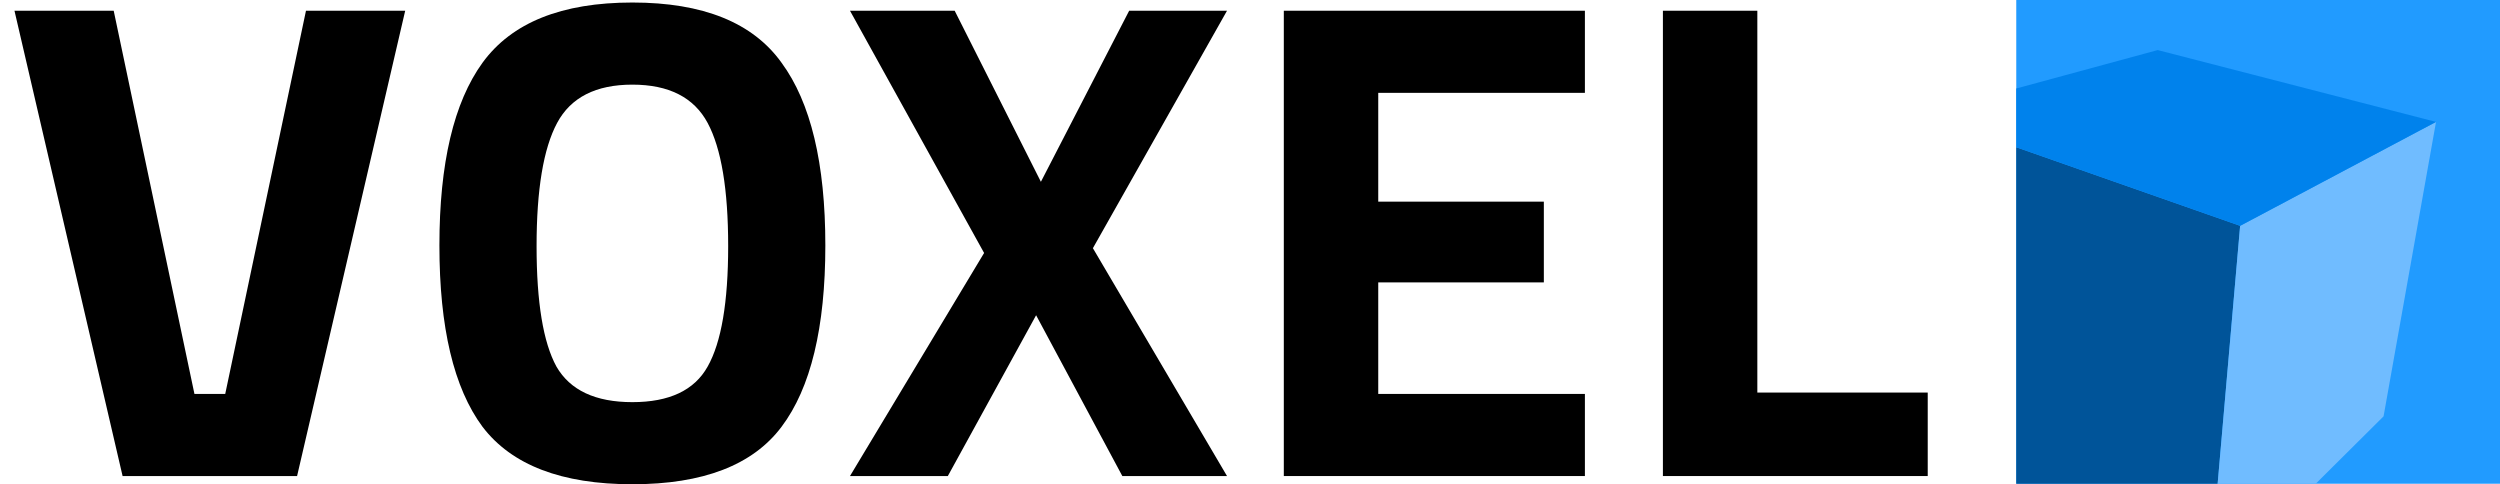
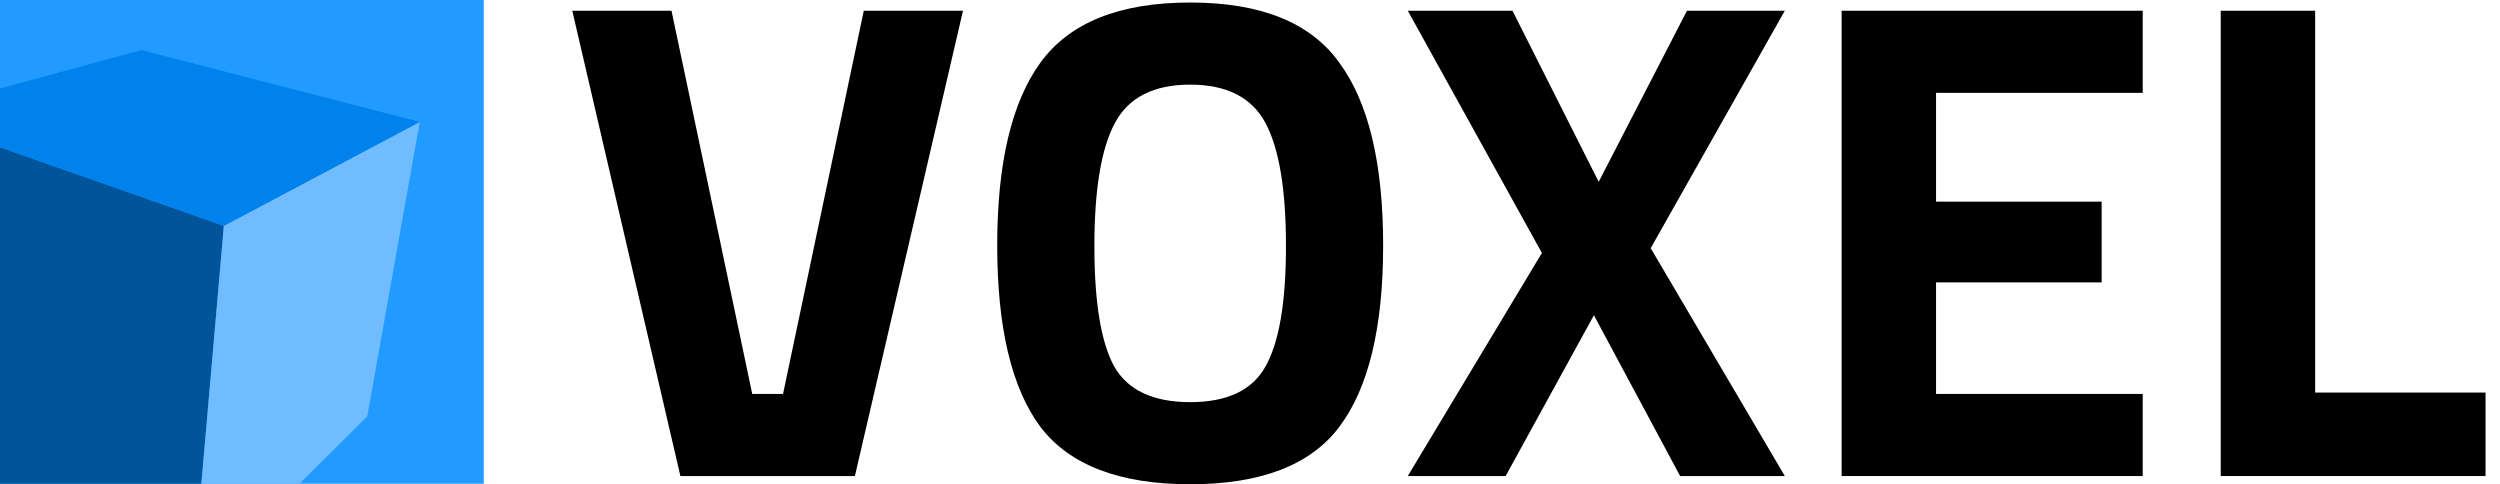
<svg xmlns="http://www.w3.org/2000/svg" version="1.1" viewBox="0 0 584 113" fill="none" stroke="none" stroke-linecap="square" stroke-miterlimit="10" id="svg180" width="584" height="113">
  <defs id="defs184">
    <clipPath clipPathUnits="userSpaceOnUse" id="clipPath1601">
      <rect style="fill:#219bff;fill-opacity:1;stroke:none;stroke-width:0.3;stop-color:#000000" id="rect1603" width="108.825" height="108.825" x="752.599" y="181.336" />
    </clipPath>
  </defs>
-   <g aria-label="VOXEL" id="text344" style="font-size:159.848px;line-height:1.25;font-family:'URW Gothic';-inkscape-font-specification:'URW Gothic';letter-spacing:0px;word-spacing:0px;stroke-width:3.996">
+   <g aria-label="VOXEL" id="text344" style="font-size:159.848px;line-height:1.25;font-family:'URW Gothic';-inkscape-font-specification:'URW Gothic';letter-spacing:0px;word-spacing:0px;stroke-width:3.996" transform="translate(130.3034)">
    <path d="M 71.476,2.507 H 94.654 L 69.398,111.204 H 28.637 L 3.381,2.507 H 26.559 L 45.421,92.022 h 7.193 z" style="font-weight:bold;font-family:'Titillium Web';-inkscape-font-specification:'Titillium Web';fill:#000000" id="path1176" />
    <path d="m 129.98,85.628 q 4.795,8.312 17.743,8.312 12.948,0 17.583,-8.312 4.795,-8.472 4.795,-28.133 0,-19.821 -4.795,-28.773 -4.795,-8.951 -17.583,-8.951 -12.788,0 -17.583,8.951 -4.795,8.951 -4.795,28.773 0,19.661 4.636,28.133 z m 52.59,14.067 q -10.07,13.427 -34.847,13.427 -24.776,0 -35.007,-13.427 -10.07,-13.587 -10.07,-42.36 0,-28.773 10.07,-42.679 10.23,-14.067 35.007,-14.067 24.776,0 34.847,14.067 10.23,13.907 10.23,42.679 0,28.773 -10.23,42.36 z" style="font-weight:bold;font-family:'Titillium Web';-inkscape-font-specification:'Titillium Web';fill:#000000" id="path1178" />
    <path d="M 223.012,2.507 243.153,42.469 263.773,2.507 h 22.858 L 255.301,57.975 286.631,111.204 H 262.175 L 242.034,73.64 221.413,111.204 H 198.555 L 229.885,59.094 198.555,2.507 Z" style="font-weight:bold;font-family:'Titillium Web';-inkscape-font-specification:'Titillium Web';fill:#000000" id="path1180" />
    <path d="M 299.899,111.204 V 2.507 h 70.333 V 21.689 h -48.274 v 25.416 h 38.683 v 18.862 h -38.683 v 26.055 h 48.274 v 19.182 z" style="font-weight:bold;font-family:'Titillium Web';-inkscape-font-specification:'Titillium Web';fill:#000000" id="path1182" />
    <path d="M 450.316,111.204 H 388.455 V 2.507 h 22.059 V 91.703 h 39.802 z" style="font-weight:bold;font-family:'Titillium Web';-inkscape-font-specification:'Titillium Web';fill:#000000" id="path1184" />
  </g>
-   <g id="g1674" transform="matrix(1.038368,0,0,1.038368,-310.475,-188.2934)">
+   <g id="g1674" transform="matrix(1.038368,0,0,1.038368,-781.475,-188.2934)">
    <rect style="fill:#219bff;fill-opacity:1;stroke:none;stroke-width:0.3;stop-color:#000000" id="rect1705-6" width="108.825" height="108.825" x="752.599" y="181.336" />
    <g id="g1577" clip-path="url(#clipPath1601)">
      <path style="fill:#005499;fill-opacity:1;stroke:none;stroke-width:0.265px;stroke-linecap:butt;stroke-linejoin:miter;stroke-opacity:1" d="m 752.599,214.462 50.361,17.678 -5.058,58.02 h -45.541 z" id="path2071-7" />
      <path style="fill:#70bcff;fill-opacity:1;stroke:none;stroke-width:0.265px;stroke-linecap:butt;stroke-linejoin:miter;stroke-opacity:1" d="m 802.96,232.14 44.071,-23.383 -11.799,66.238 -15.394,15.297 -21.936,-0.132 z" id="path2073-5" />
      <path style="fill:#0082ec;fill-opacity:1;stroke:none;stroke-width:0.265px;stroke-linecap:butt;stroke-linejoin:miter;stroke-opacity:1" d="m 752.229,201.345 0.37,13.118 50.361,17.678 44.071,-23.383 -62.615,-16.157 z" id="path2075-3" />
    </g>
  </g>
</svg>
